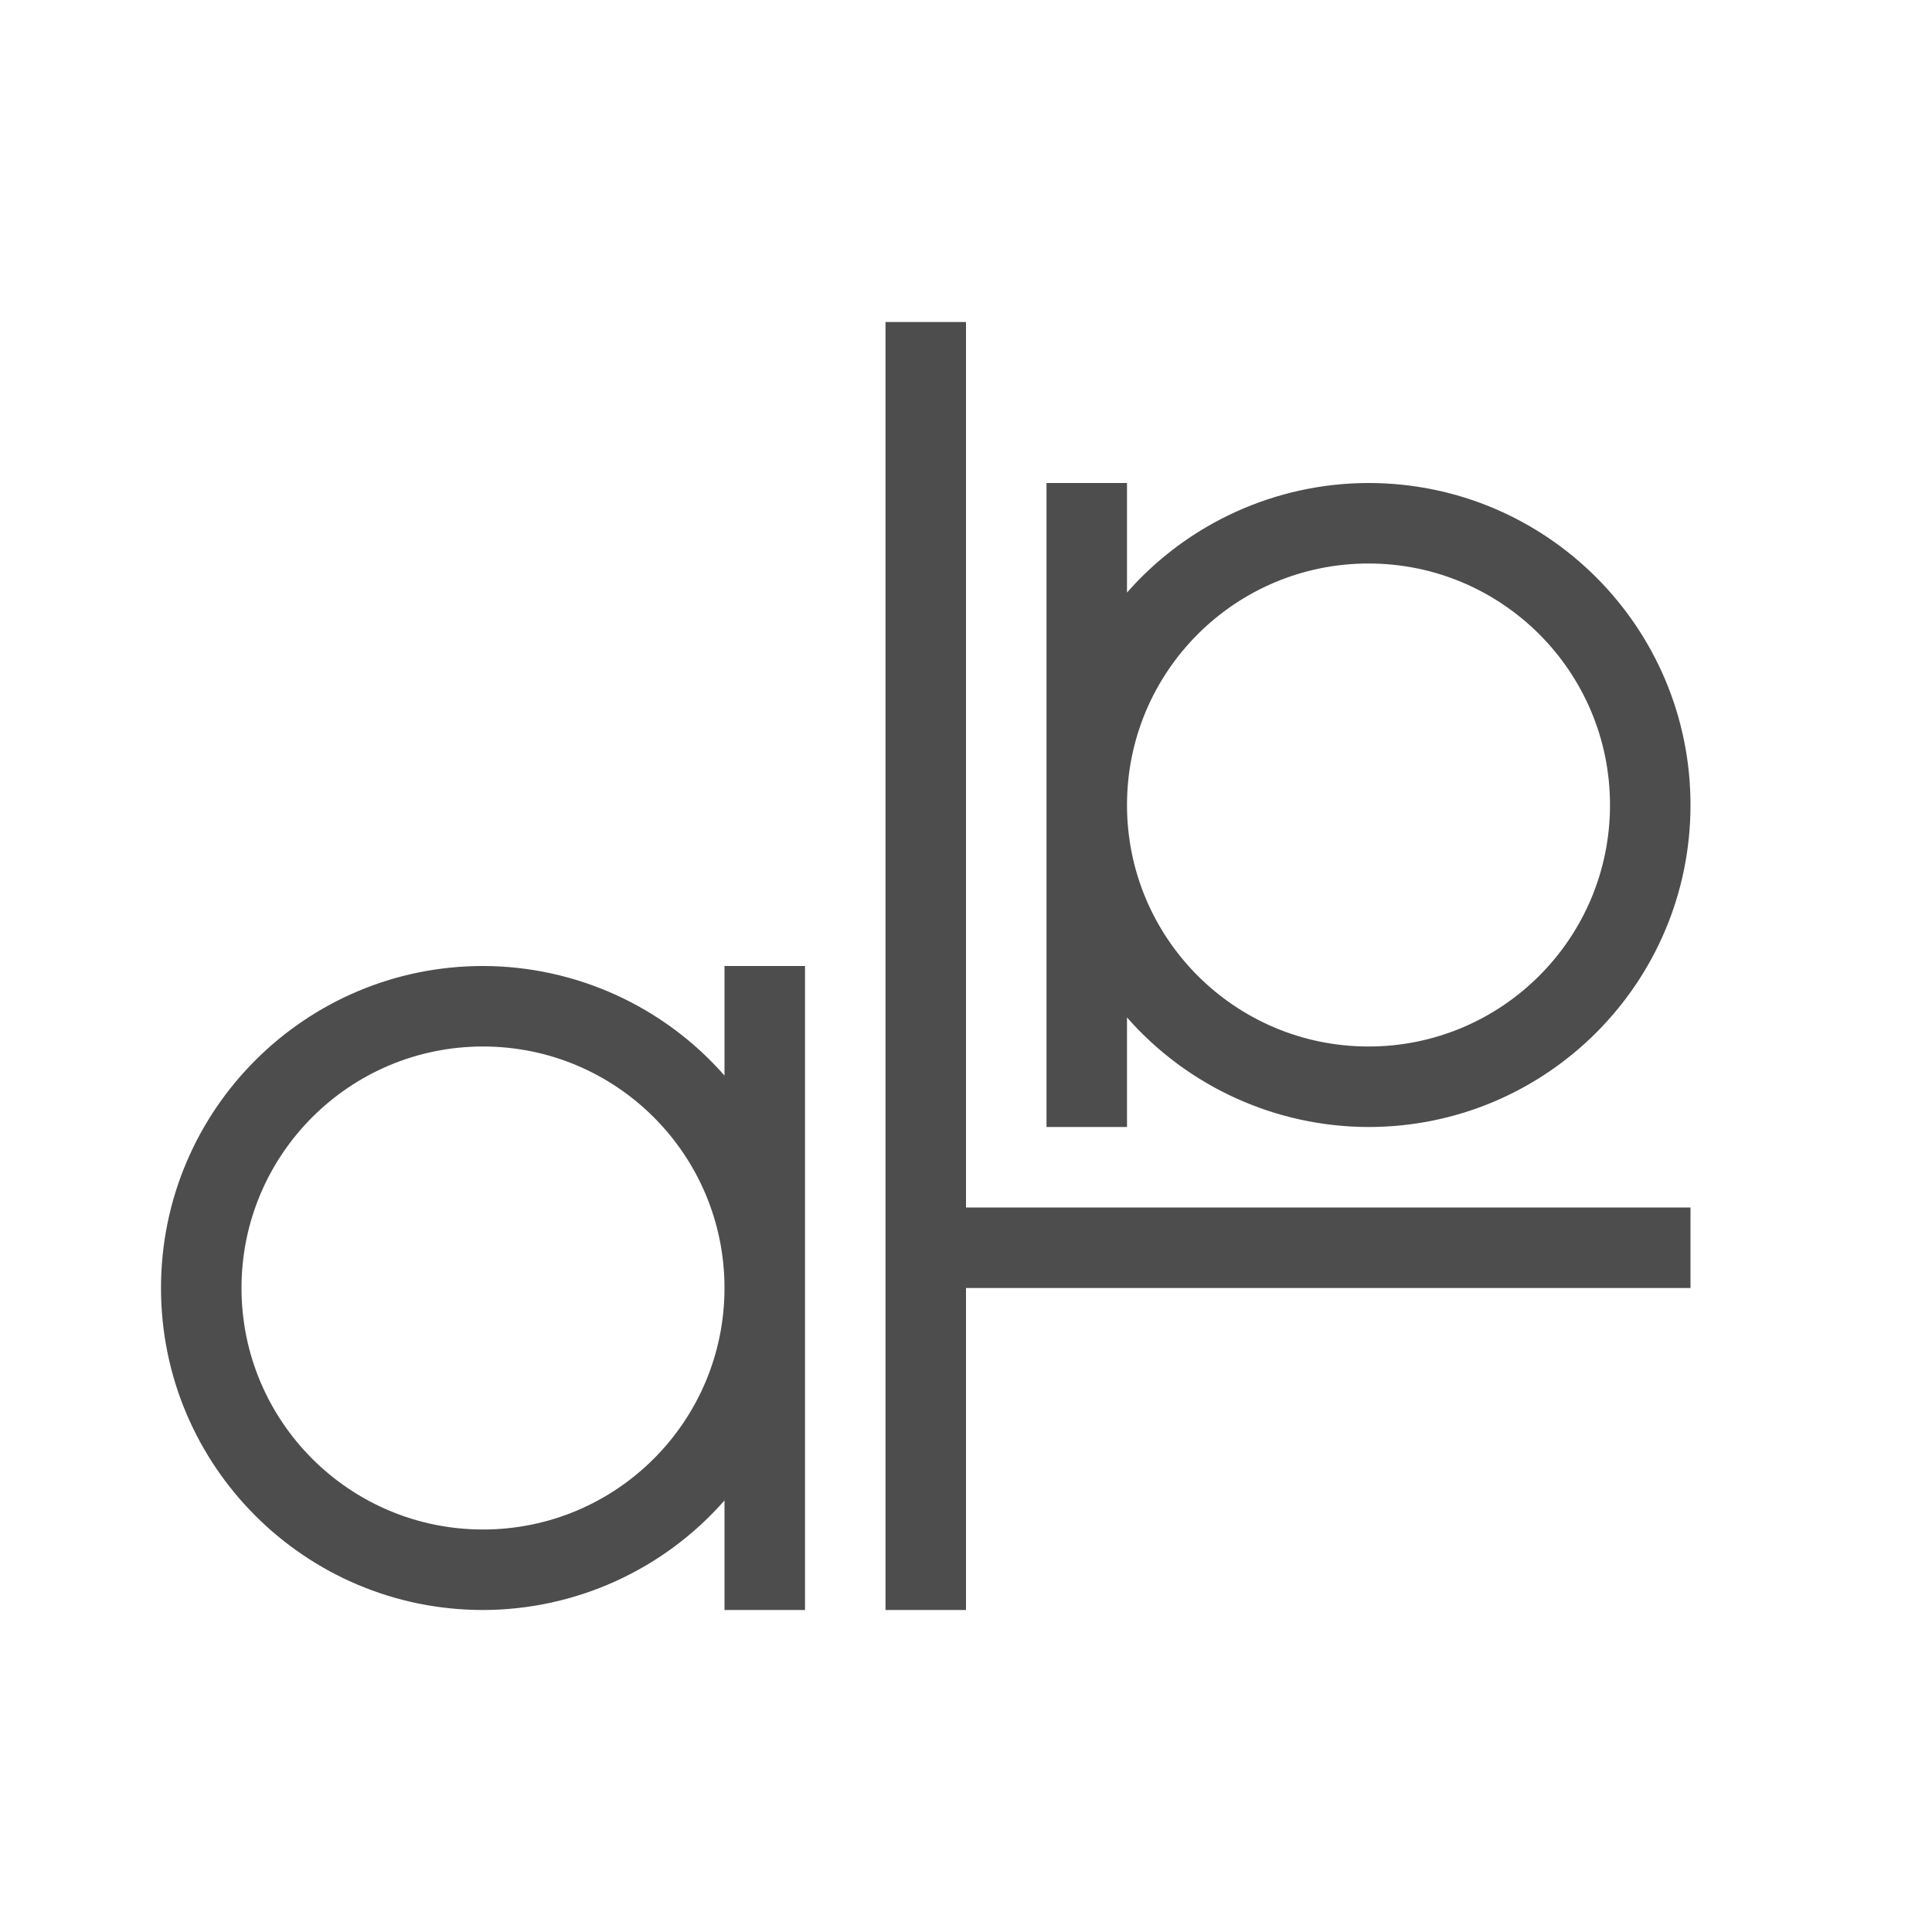
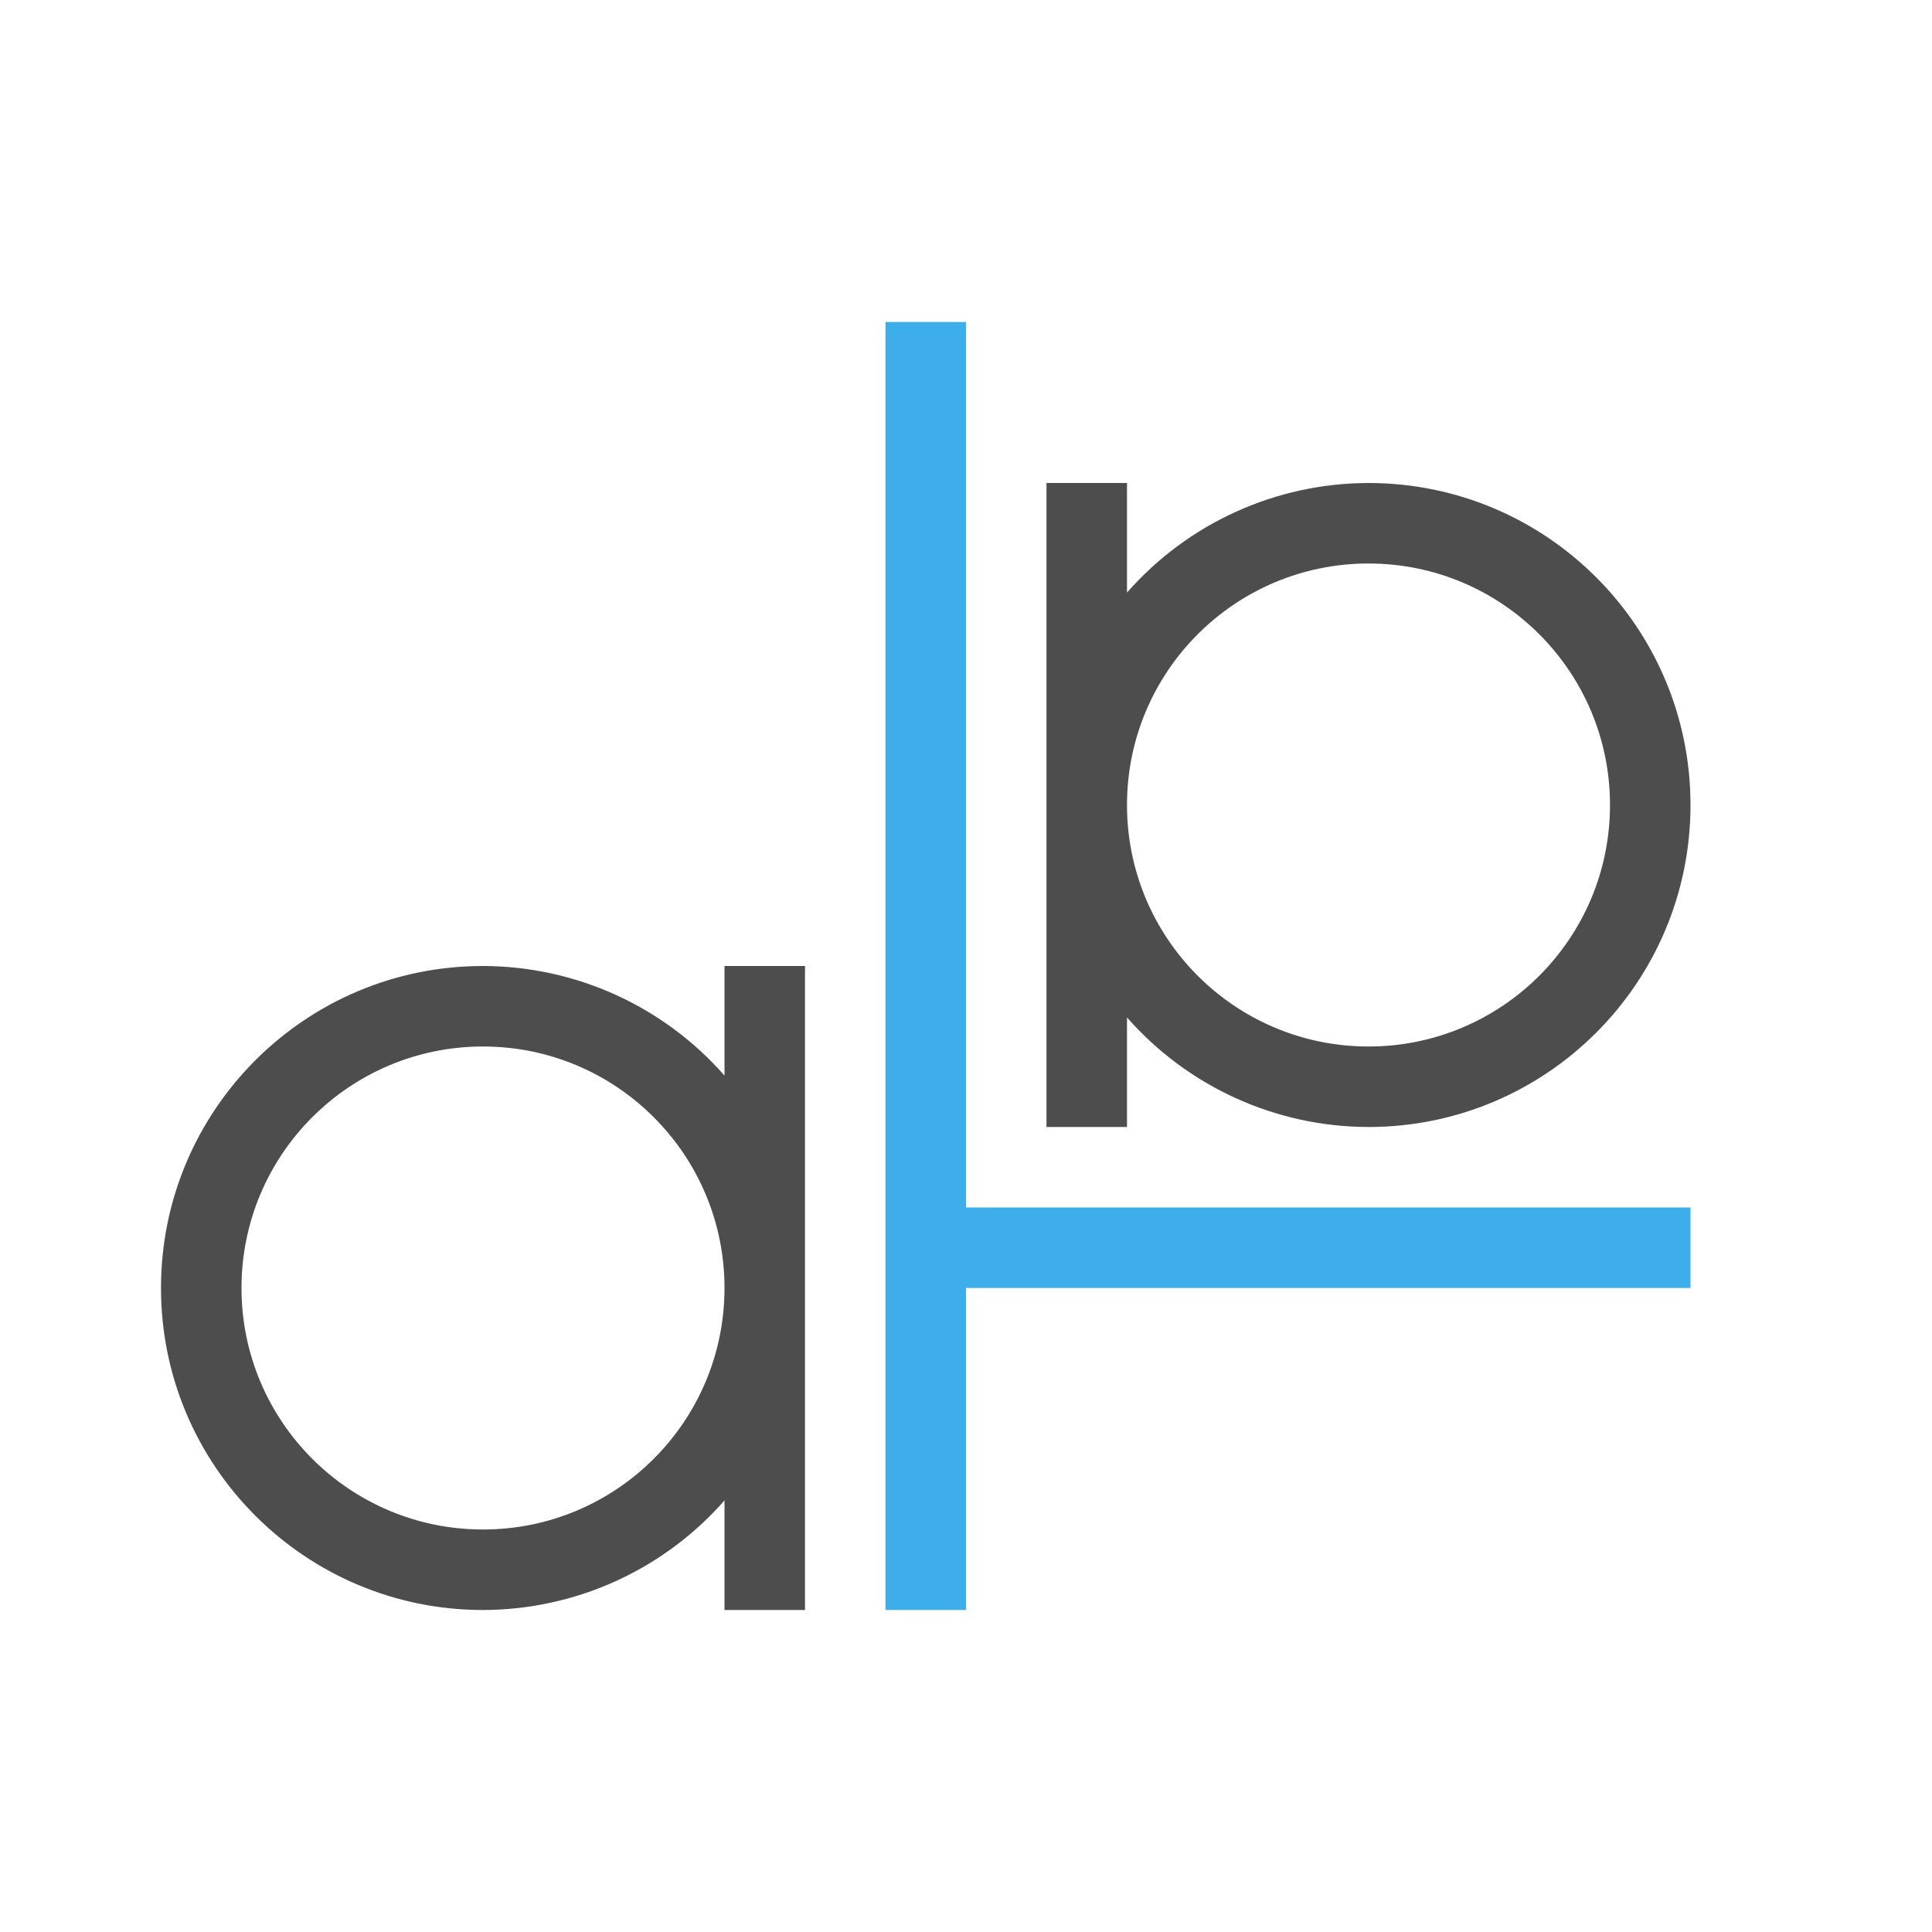
<svg xmlns="http://www.w3.org/2000/svg" viewBox="0 0 24 24">
-   <defs>
-     <style id="current-color-scheme" type="text/css">
-    .ColorScheme-Text { color:#4d4d4d; } .ColorScheme-Highlight { color:#3daee9; }
-   </style>
+   <defs id="defs3051">
+     <style type="text/css" id="current-color-scheme">
+       .ColorScheme-Text {
+         color:#4d4d4d;
+       }
+       .ColorScheme-Highlight {
+         color:#3daee9;
+       }
+       </style>
  </defs>
-   <path fill="#4d4d4d" class="ColorScheme-Text" d="M 13 6 L 13 10 L 13 14 L 14 14 L 14 12.639 A 4 4 0 0 0 17 14 A 4 4 0 0 0 21 10 A 4 4 0 0 0 17 6 A 4 4 0 0 0 14 7.361 L 14 6 L 13 6 z M 17 7 A 3 3 0 0 1 20 10 A 3 3 0 0 1 17 13 A 3 3 0 0 1 14 10 A 3 3 0 0 1 17 7 z M 6 12 A 4 4 0 0 0 2 16 A 4 4 0 0 0 6 20 A 4 4 0 0 0 9 18.639 L 9 20 L 10 20 L 10 16 L 10 12 L 9 12 L 9 13.361 A 4 4 0 0 0 6 12 z M 6 13 A 3 3 0 0 1 9 16 A 3 3 0 0 1 6 19 A 3 3 0 0 1 3 16 A 3 3 0 0 1 6 13 z" />
-   <path fill="#4d4d4d" class="ColorScheme-Highlight" d="M 11 4 L 11 20 L 12 20 L 12 16 L 21 16 L 21 15 L 12 15 L 12 4 L 11 4 z" />
+   <path style="fill:currentColor;fill-opacity:1;stroke:none" d="M 13 6 L 13 10 L 13 14 L 14 14 L 14 12.639 A 4 4 0 0 0 17 14 A 4 4 0 0 0 21 10 A 4 4 0 0 0 17 6 A 4 4 0 0 0 14 7.361 L 14 6 L 13 6 z M 17 7 A 3 3 0 0 1 20 10 A 3 3 0 0 1 17 13 A 3 3 0 0 1 14 10 A 3 3 0 0 1 17 7 z M 6 12 A 4 4 0 0 0 2 16 A 4 4 0 0 0 6 20 A 4 4 0 0 0 9 18.639 L 9 20 L 10 20 L 10 16 L 10 12 L 9 12 L 9 13.361 A 4 4 0 0 0 6 12 z M 6 13 A 3 3 0 0 1 9 16 A 3 3 0 0 1 6 19 A 3 3 0 0 1 3 16 A 3 3 0 0 1 6 13 z " class="ColorScheme-Text" />
+   <path style="fill:currentColor;fill-opacity:1;stroke:none" d="M 11 4 L 11 20 L 12 20 L 12 16 L 21 16 L 21 15 L 12 15 L 12 4 L 11 4 z " class="ColorScheme-Highlight" />
</svg>
